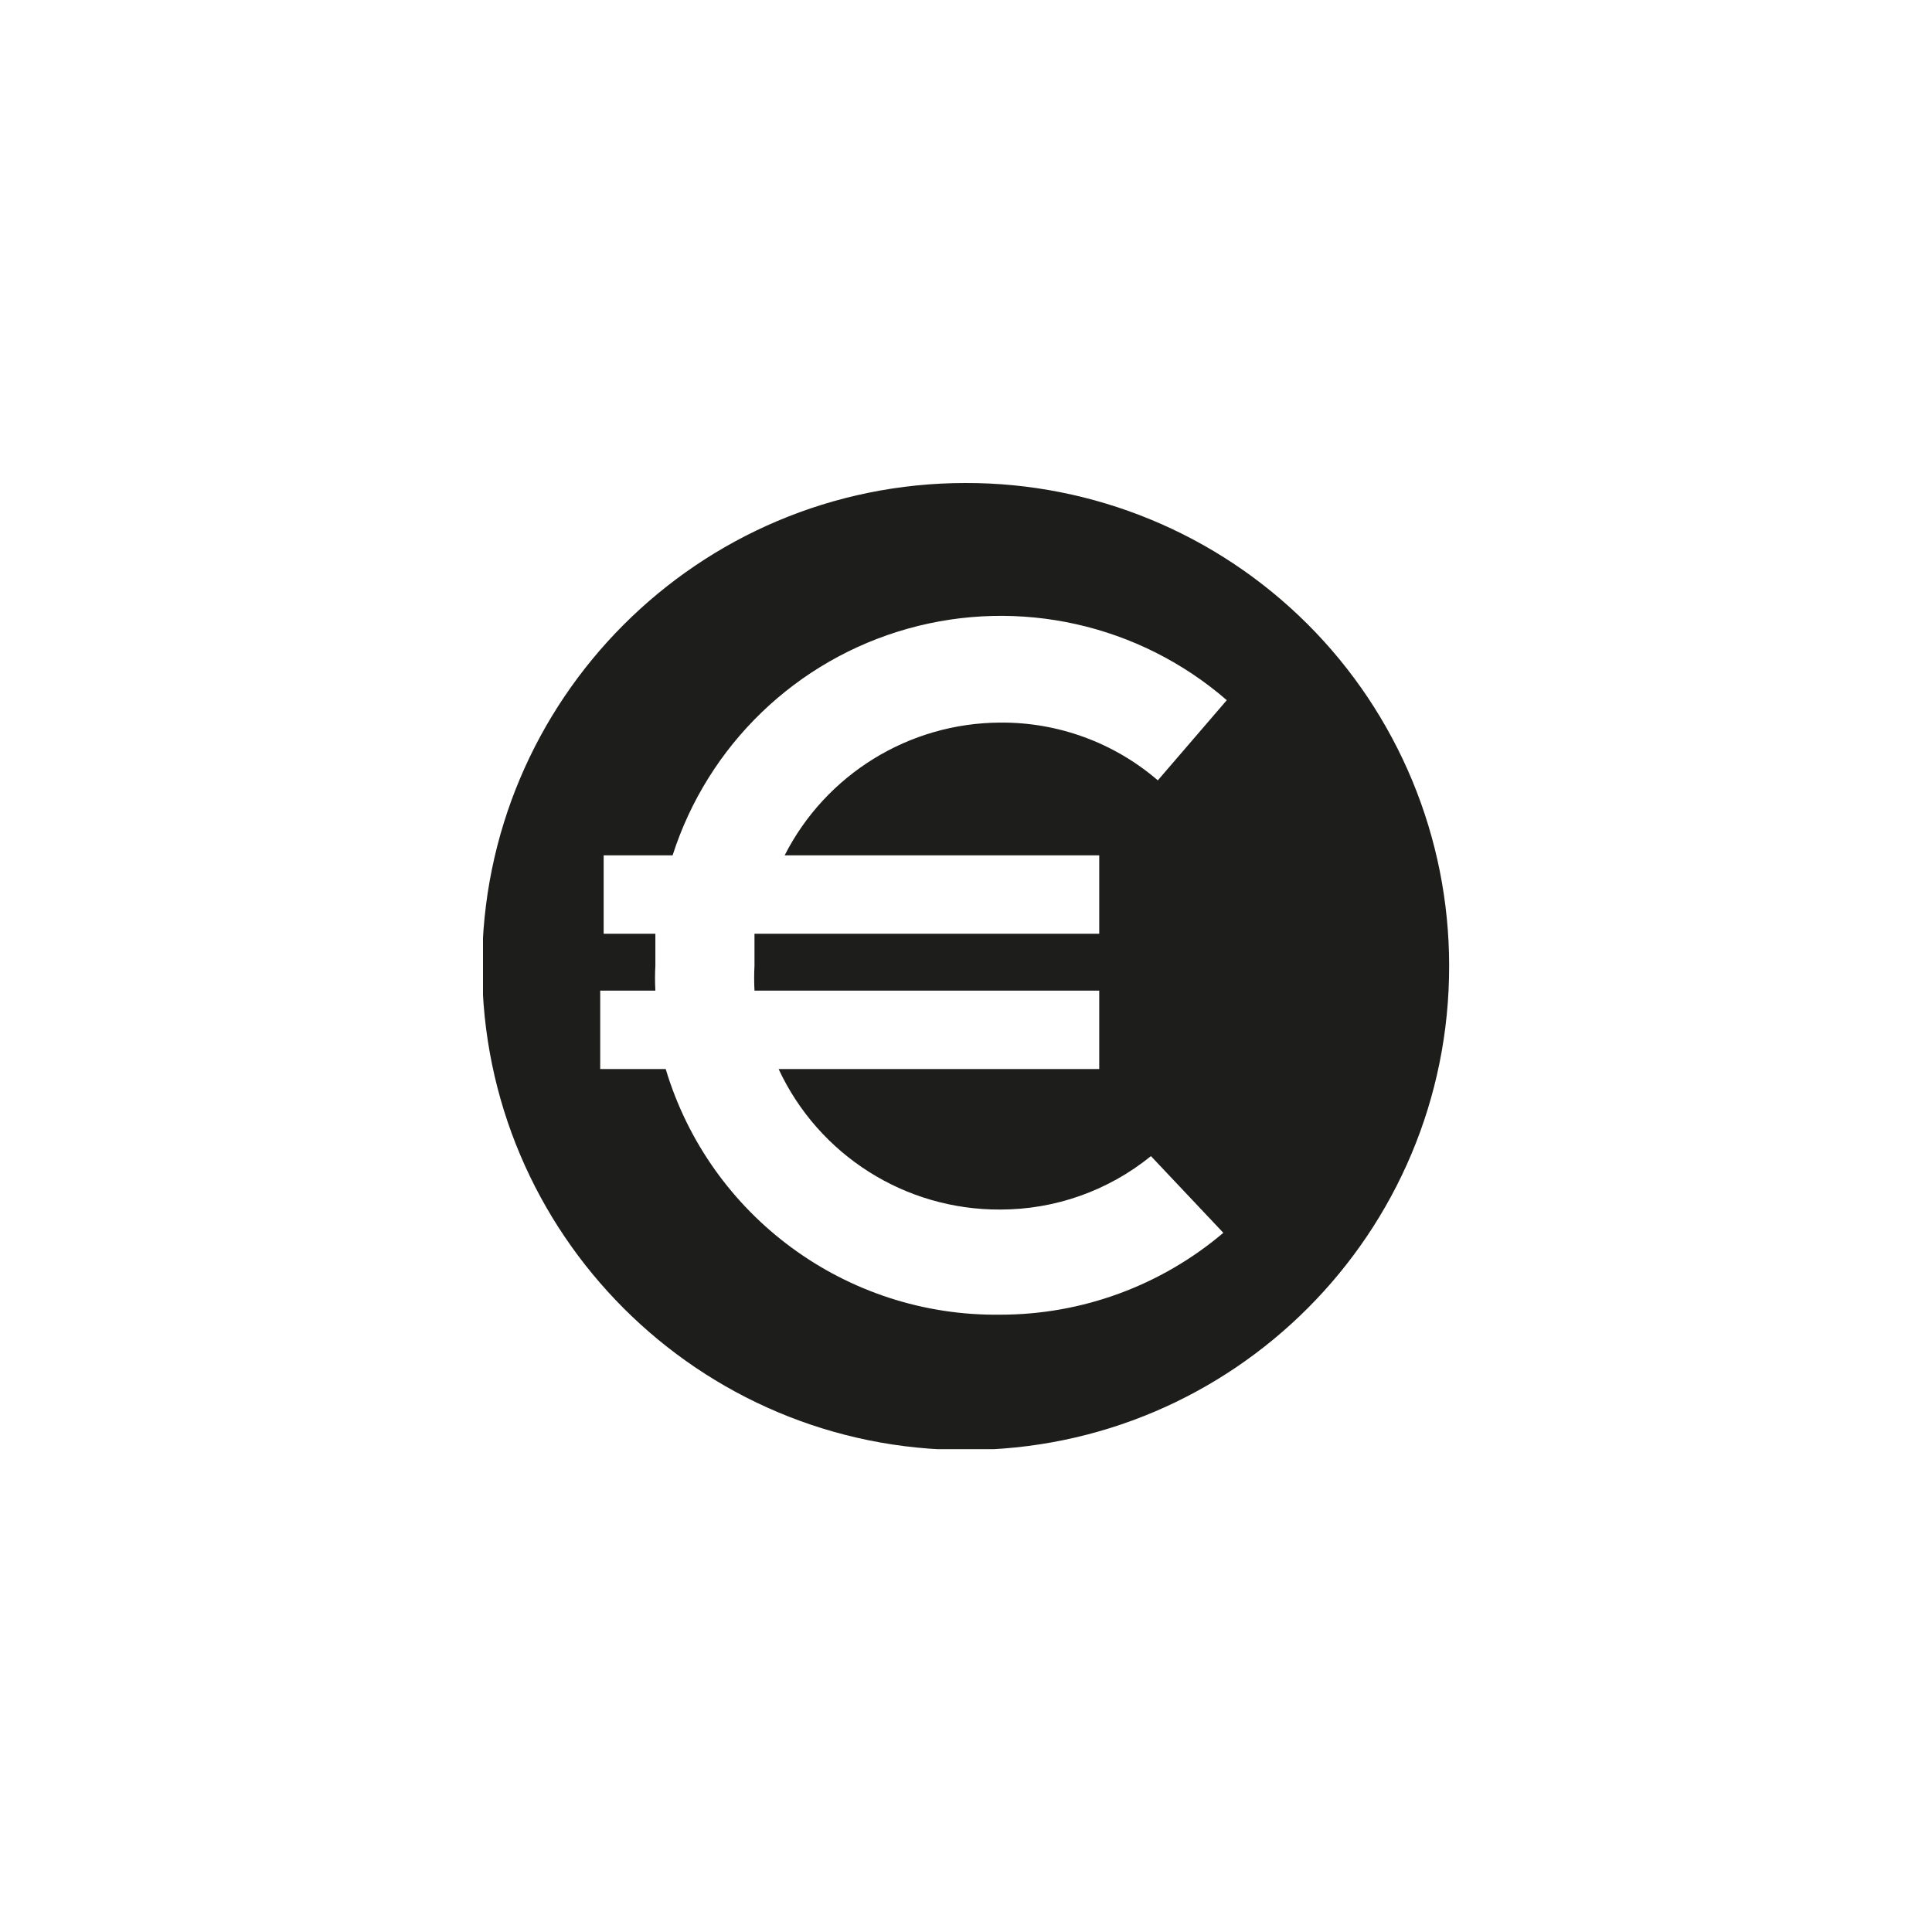
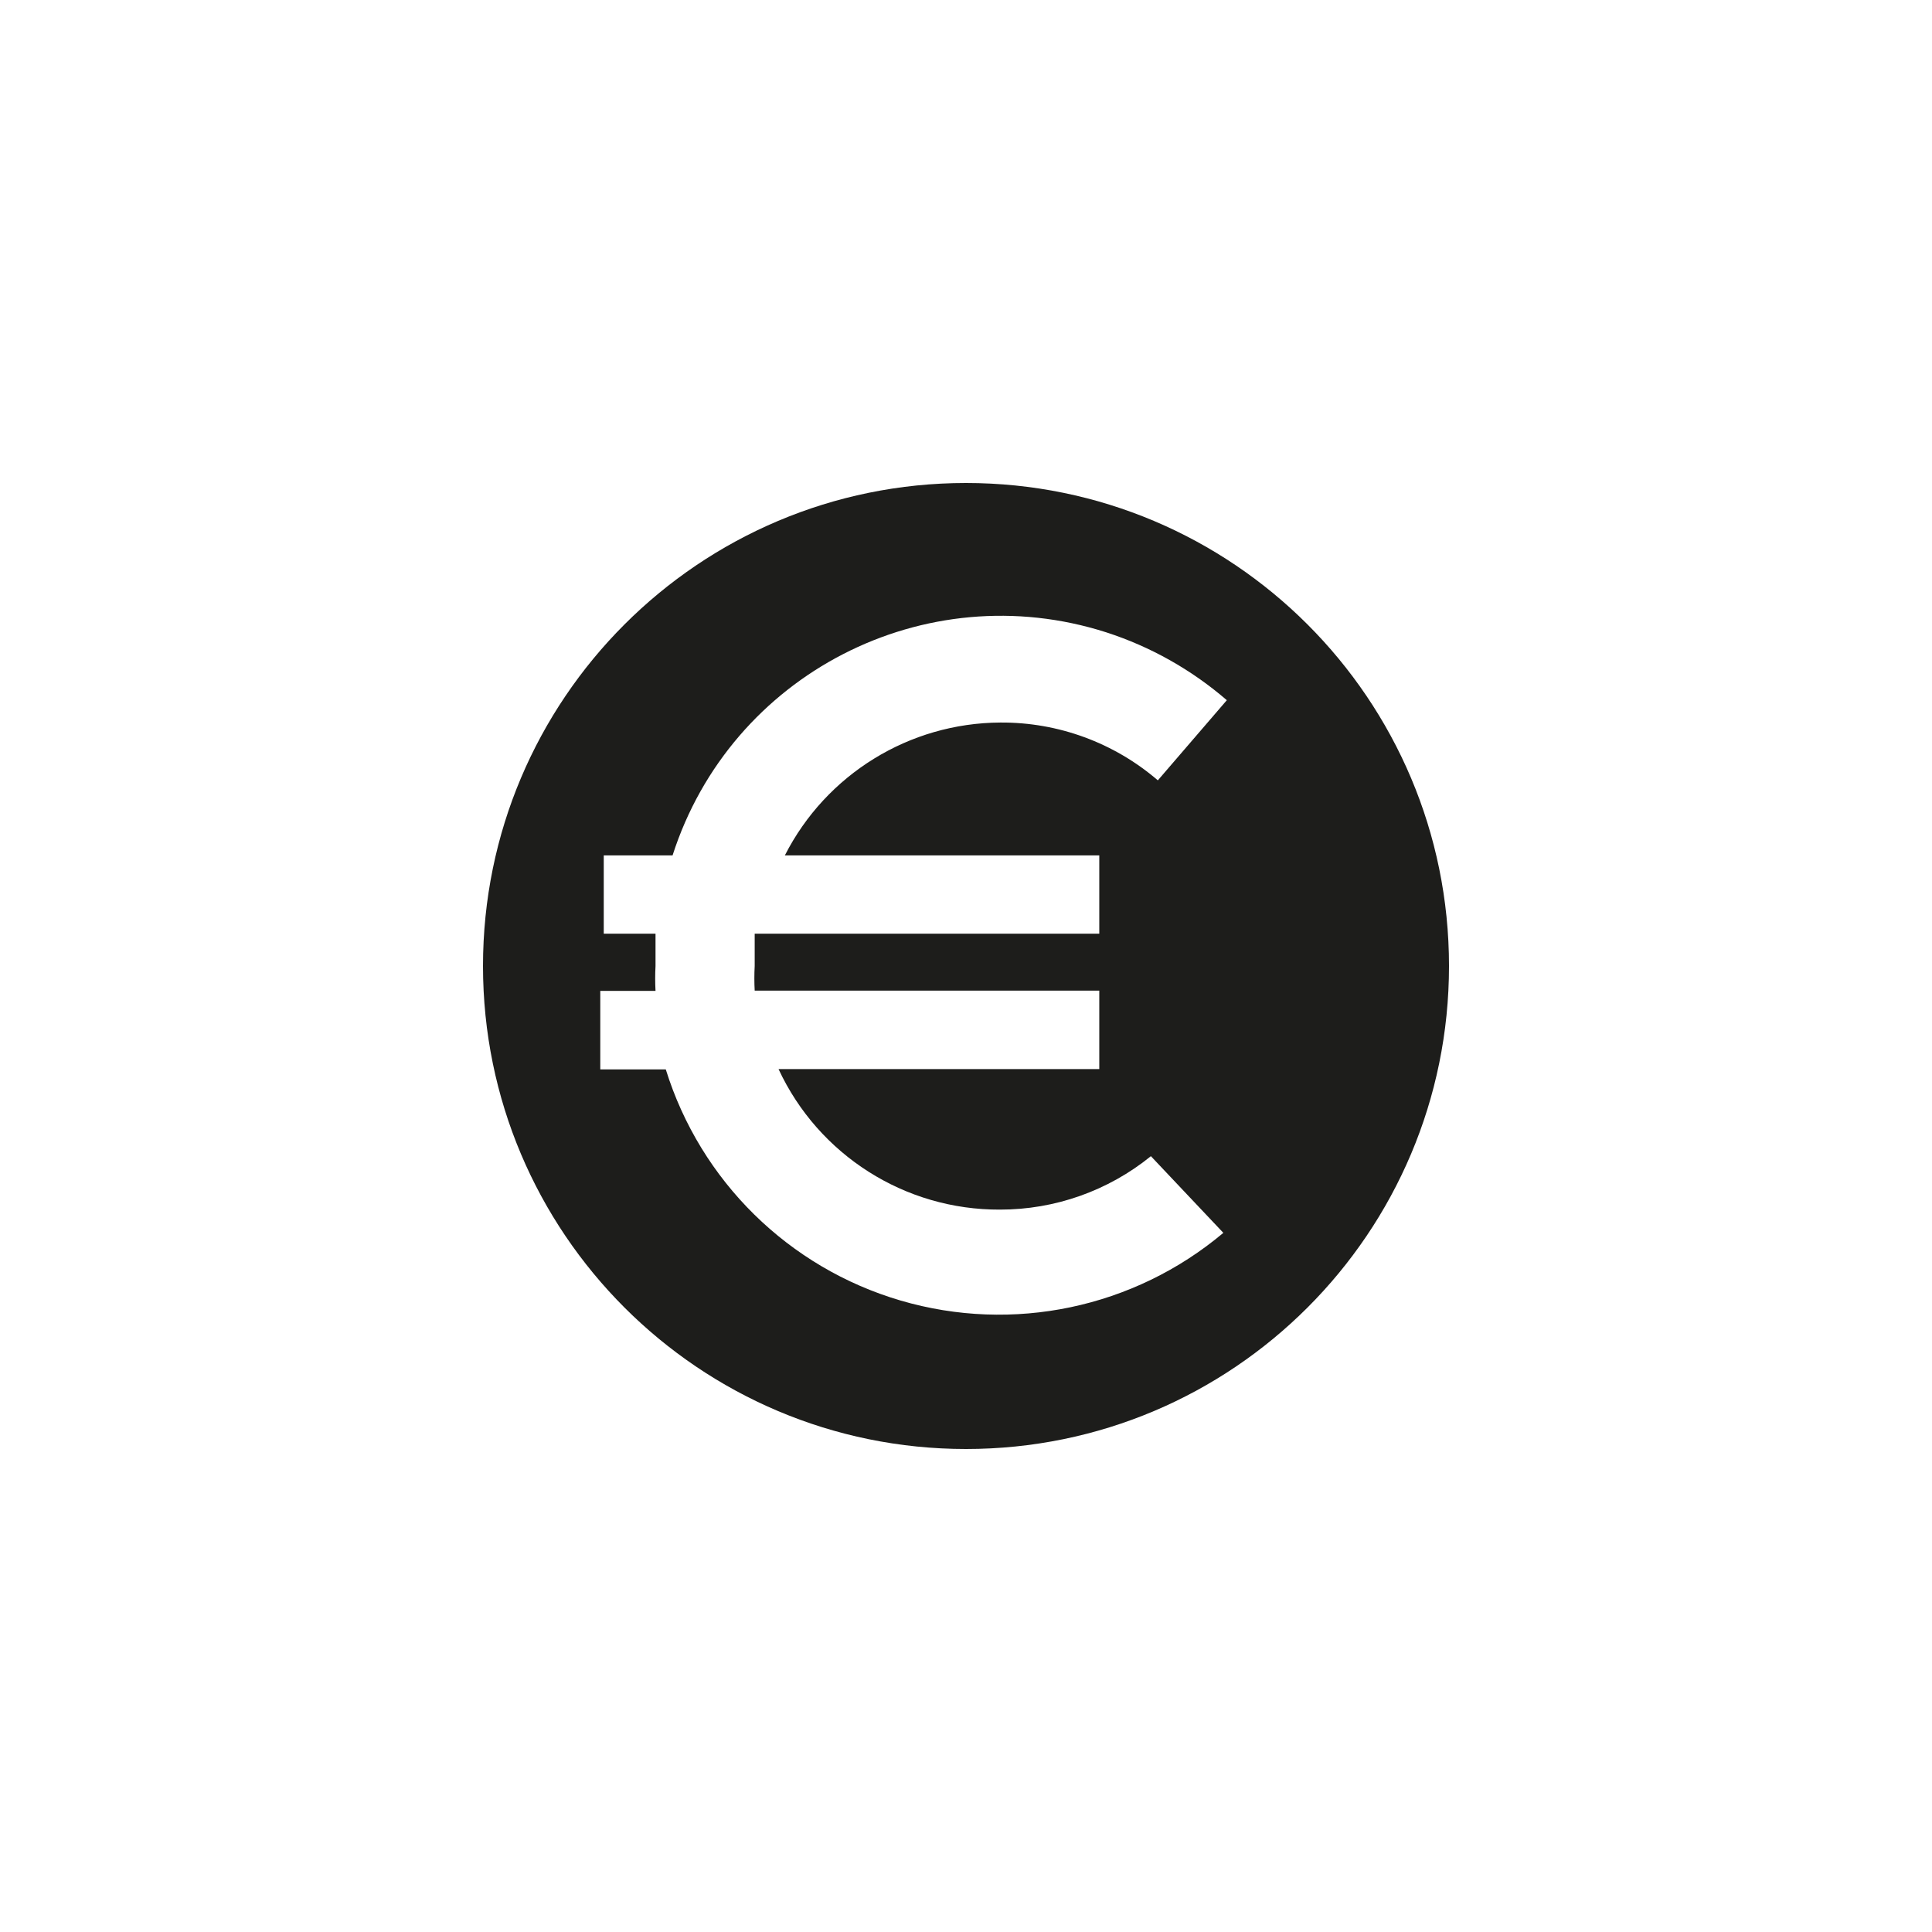
- <svg xmlns="http://www.w3.org/2000/svg" xmlns:xlink="http://www.w3.org/1999/xlink" id="Ebene_1" data-name="Ebene 1" viewBox="0 0 128 128">
-   <defs>
-     <style>.cls-1{fill:#1d1d1b;}</style>
-     <symbol id="Geld" data-name="Geld" viewBox="0 0 11.21 11.21">
-       <path class="cls-1" d="M5.6,0a5.61,5.61,0,1,0,5.61,5.6A5.6,5.6,0,0,0,5.6,0ZM7.15,4.32v.91h-4c0,.12,0,.25,0,.37a2.83,2.83,0,0,0,0,.29h4V6.8H3.43A2.82,2.82,0,0,0,6,8.43a2.77,2.77,0,0,0,1.75-.62l.84.89A4,4,0,0,1,6,9.65,4,4,0,0,1,2.12,6.8H1.36V5.89H2a2.64,2.64,0,0,1,0-.29c0-.12,0-.25,0-.37h-.6V4.32h.8a4,4,0,0,1,6.43-1.8l-.8.93A2.77,2.77,0,0,0,6,2.78a2.82,2.82,0,0,0-2.5,1.54Z" />
-     </symbol>
-   </defs>
-   <use width="11.21" height="11.21" transform="translate(32 32) scale(5.71)" xlink:href="#Geld" />
+ <svg xmlns="http://www.w3.org/2000/svg" id="Ebene_1" data-name="Ebene 1" viewBox="0 0 128 128" fill="#1d1d1b">
+   <path d="M64,32A32,32,0,0,1,96,64V64A32,32,0,1,1,64,32ZM52,56.67a16.11,16.11,0,0,1,14.28-8.8A15.84,15.84,0,0,1,76.71,51.7l4.57-5.31a23.08,23.08,0,0,0-8-4.5A22.85,22.85,0,0,0,44.56,56.67H40v5.19h3.43V64a15.14,15.14,0,0,0,0,1.65H39.77v5.2h4.34A23.11,23.11,0,0,0,81.05,81.68l-4.8-5.08a15.85,15.85,0,0,1-10,3.54,16.1,16.1,0,0,1-14.67-9.31H72.83v-5.2H50A15.14,15.14,0,0,1,50,64V61.86H72.83V56.67Z" />
</svg>
